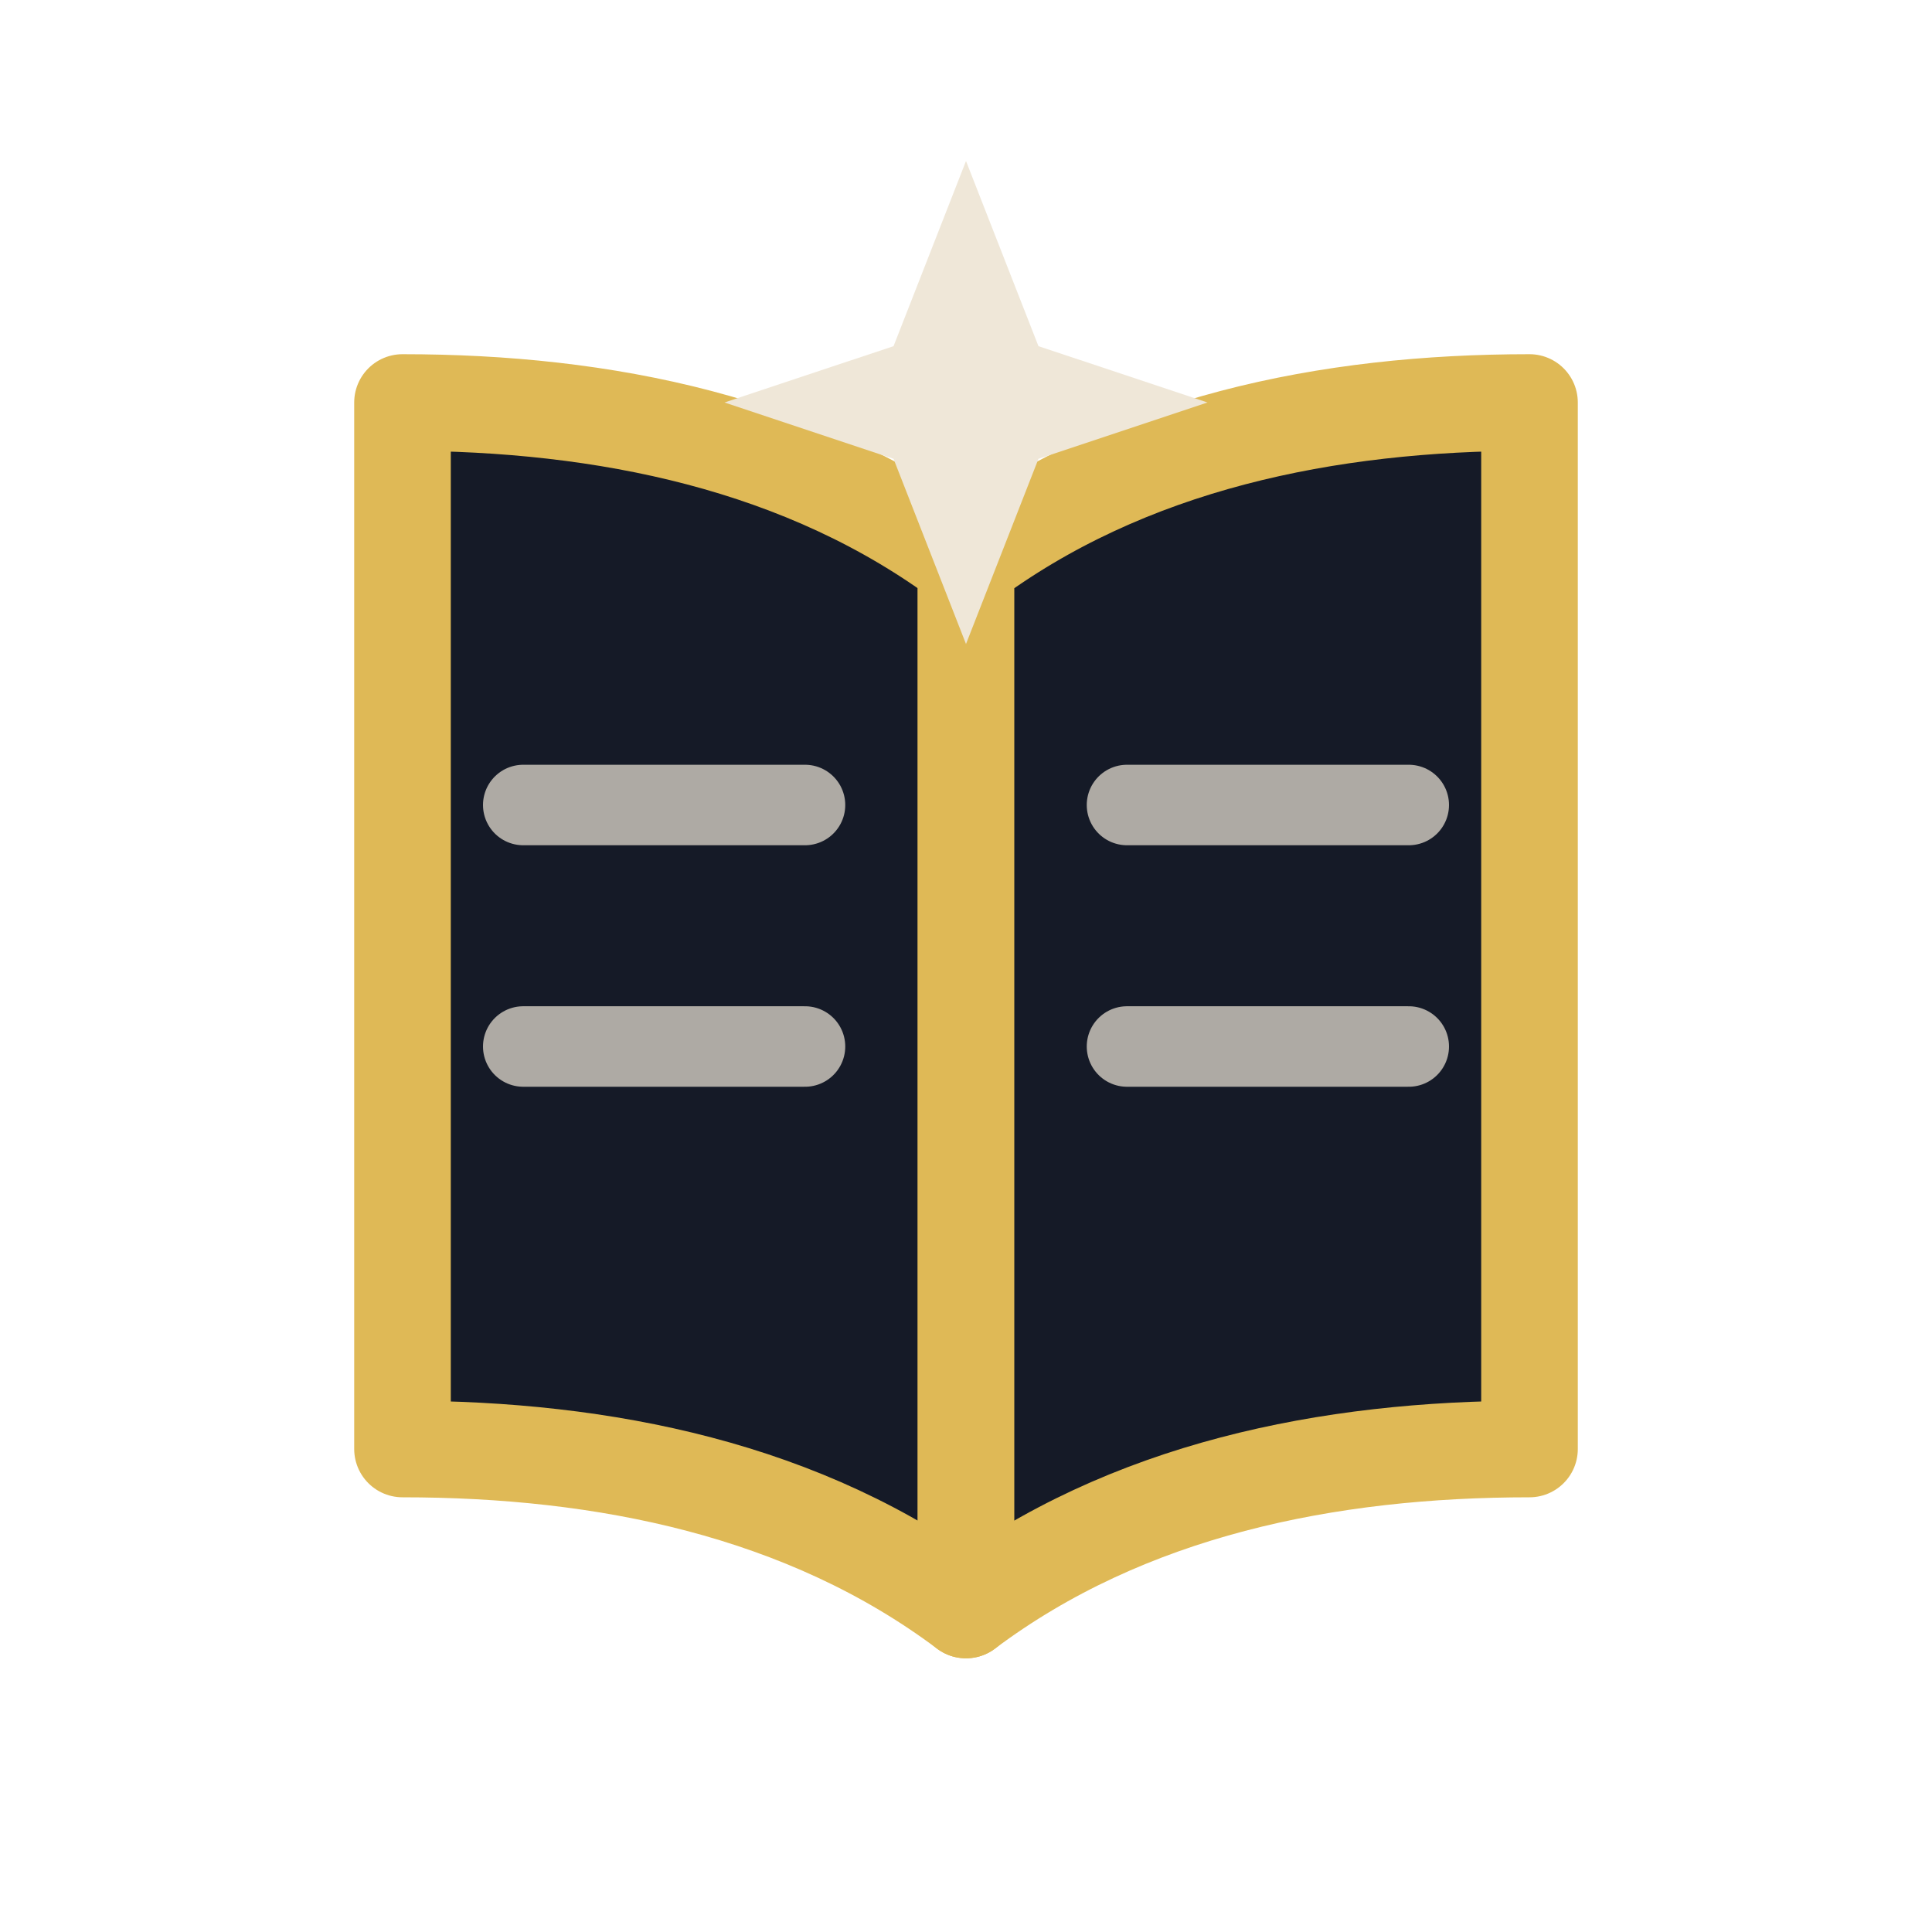
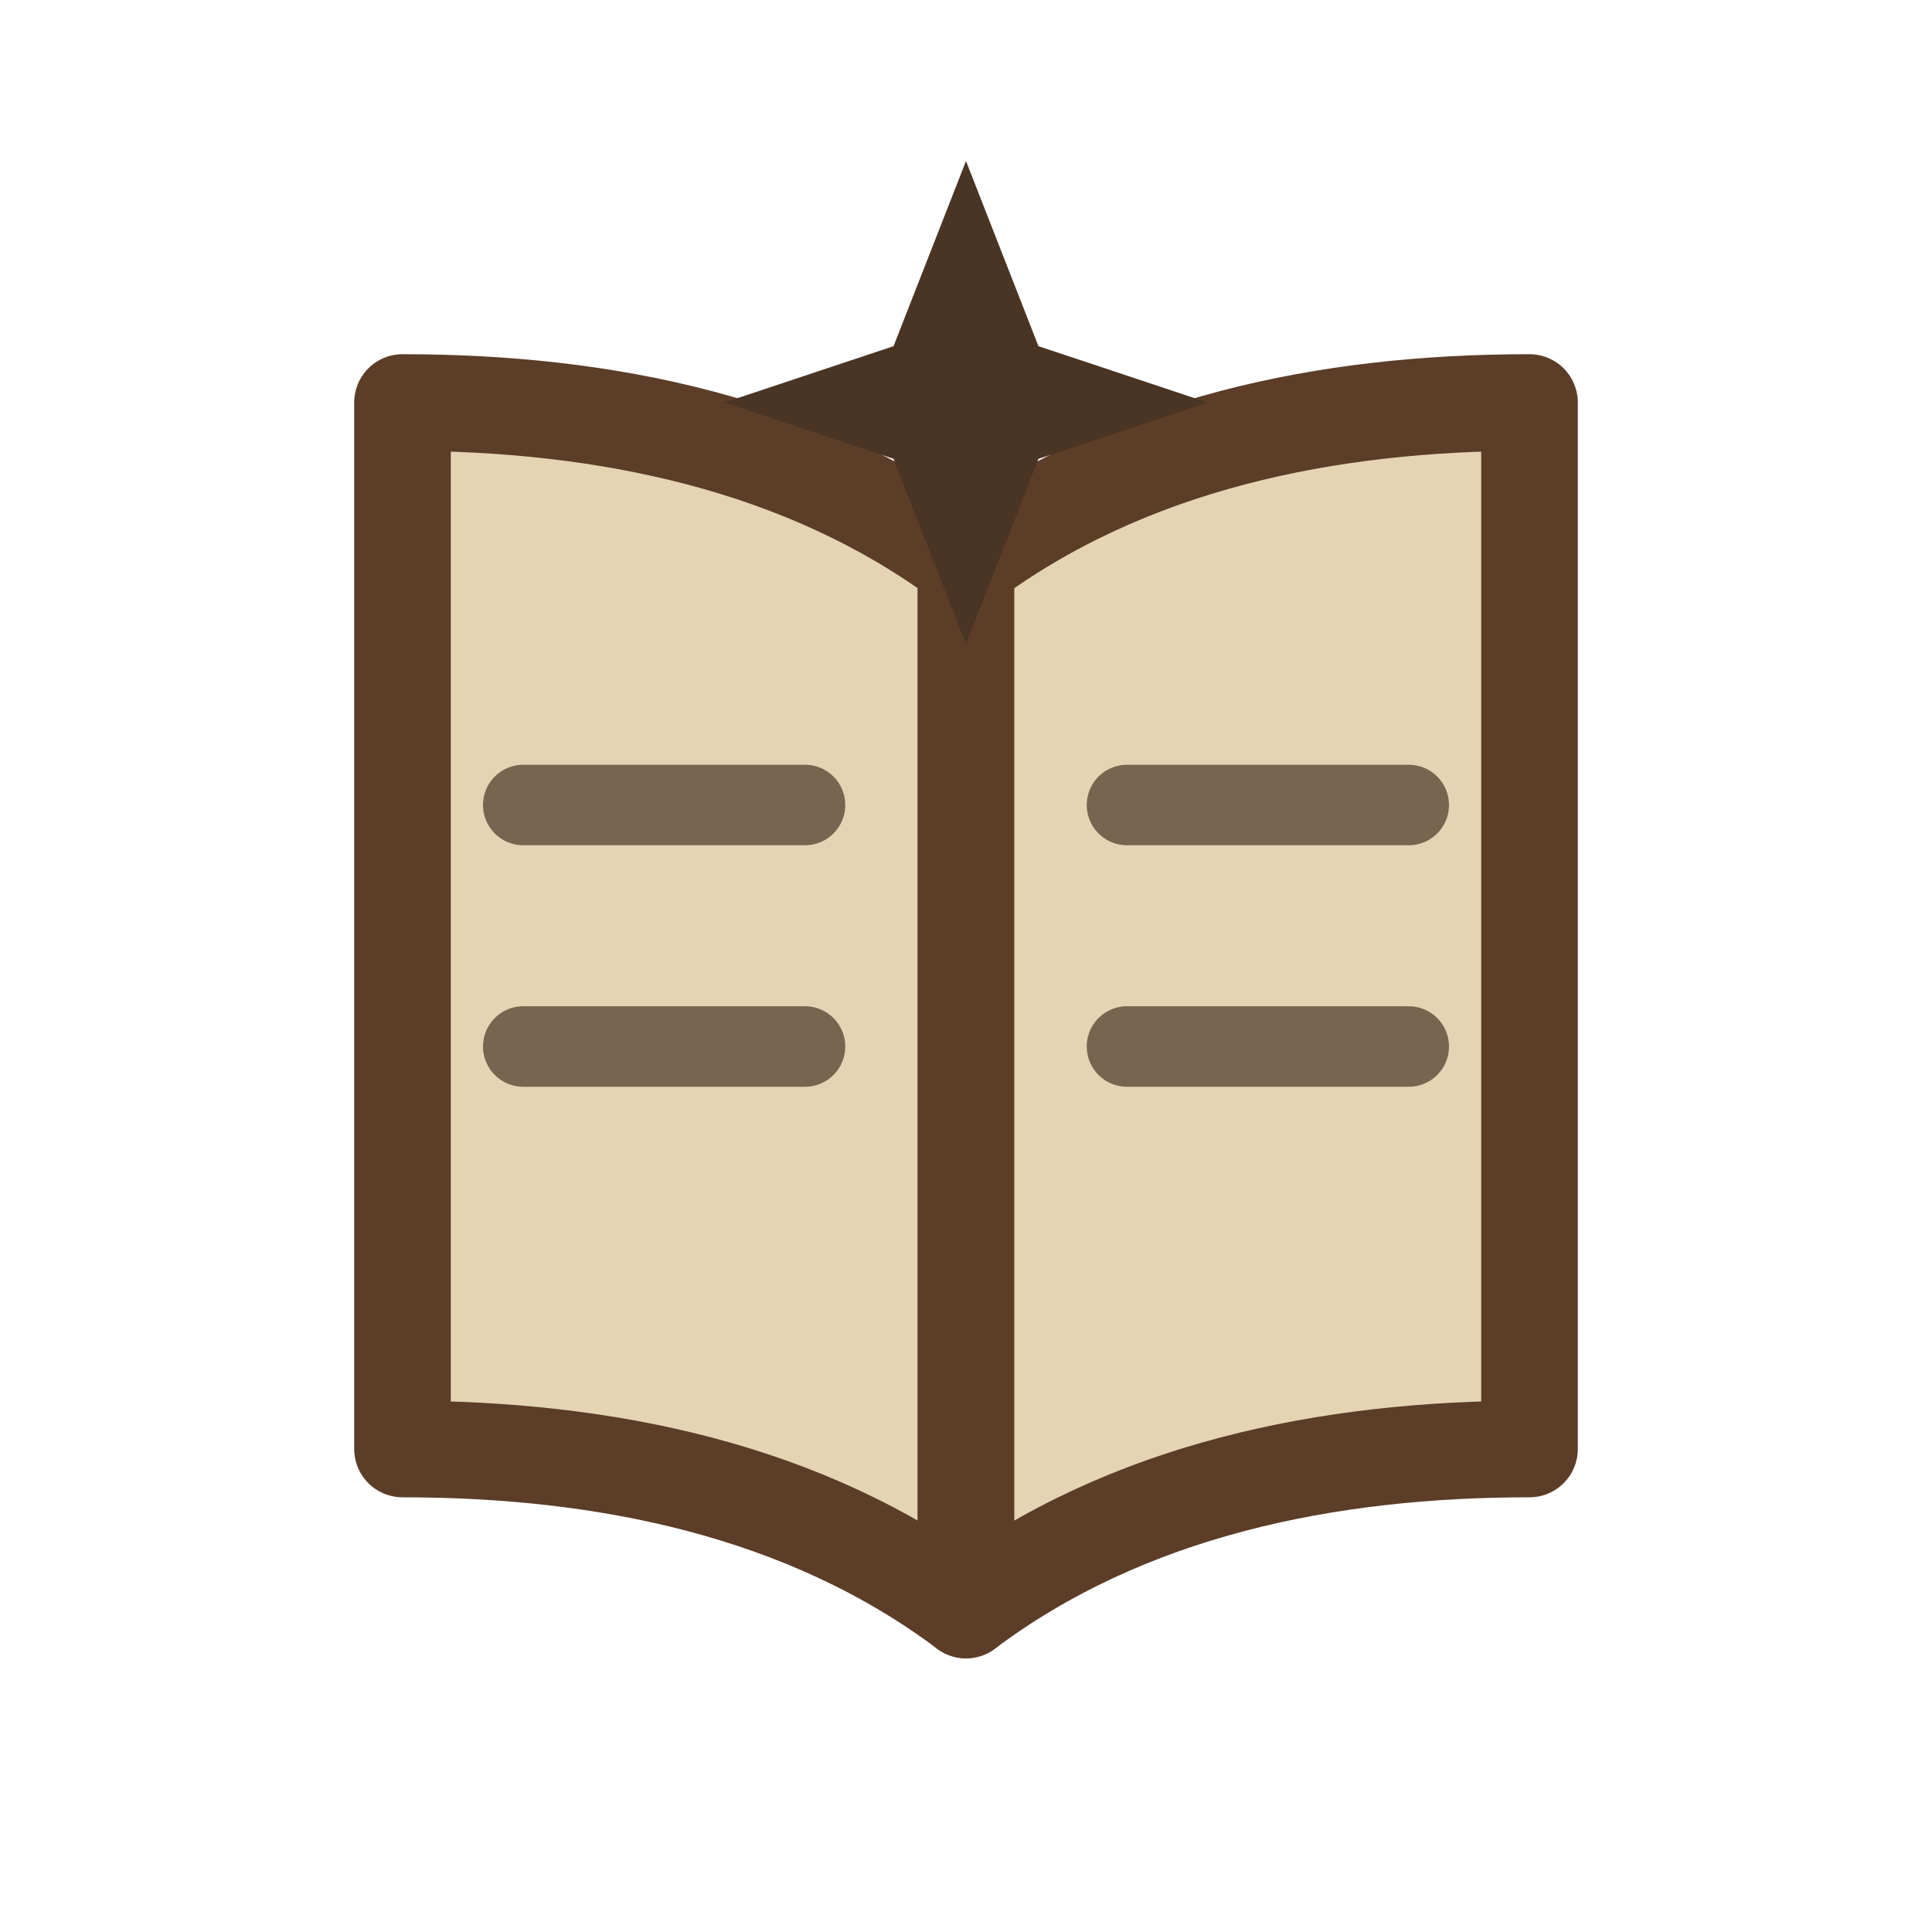
<svg xmlns="http://www.w3.org/2000/svg" viewBox="0 0 48 48" fill="none" aria-hidden="true" focusable="false">
-   <path d="M24 14c-4-3-9-4-14-4v26c5 0 10 1 14 4Z" fill="#151a27" stroke="#dfb956" stroke-width="2.4" stroke-linejoin="round" />
-   <path d="M24 14c4-3 9-4 14-4v26c-5 0-10 1-14 4Z" fill="#151a27" stroke="#dfb956" stroke-width="2.4" stroke-linejoin="round" />
-   <path d="M24 4l1.8 4.6L30 10l-4.2 1.4L24 16l-1.8-4.6L18 10l4.2-1.4Z" fill="#efe7d8" />
-   <path d="M13 20h7M13 26h7M28 20h7M28 26h7" stroke="#efe7d8" stroke-width="2" stroke-linecap="round" opacity=".7" />
+   <path d="M24 14c-4-3-9-4-14-4v26c5 0 10 1 14 4Z" fill="#e4d4b4" stroke="#5c3d28" stroke-width="2.4" stroke-linejoin="round" />
+   <path d="M24 14c4-3 9-4 14-4v26c-5 0-10 1-14 4Z" fill="#e4d4b4" stroke="#5c3d28" stroke-width="2.4" stroke-linejoin="round" />
+   <path d="M24 4l1.8 4.6L30 10l-4.2 1.4L24 16l-1.8-4.6L18 10l4.2-1.4Z" fill="#4a3423" />
+   <path d="M13 20h7M13 26h7M28 20h7M28 26h7" stroke="#4a3423" stroke-width="2" stroke-linecap="round" opacity=".7" />
</svg>
